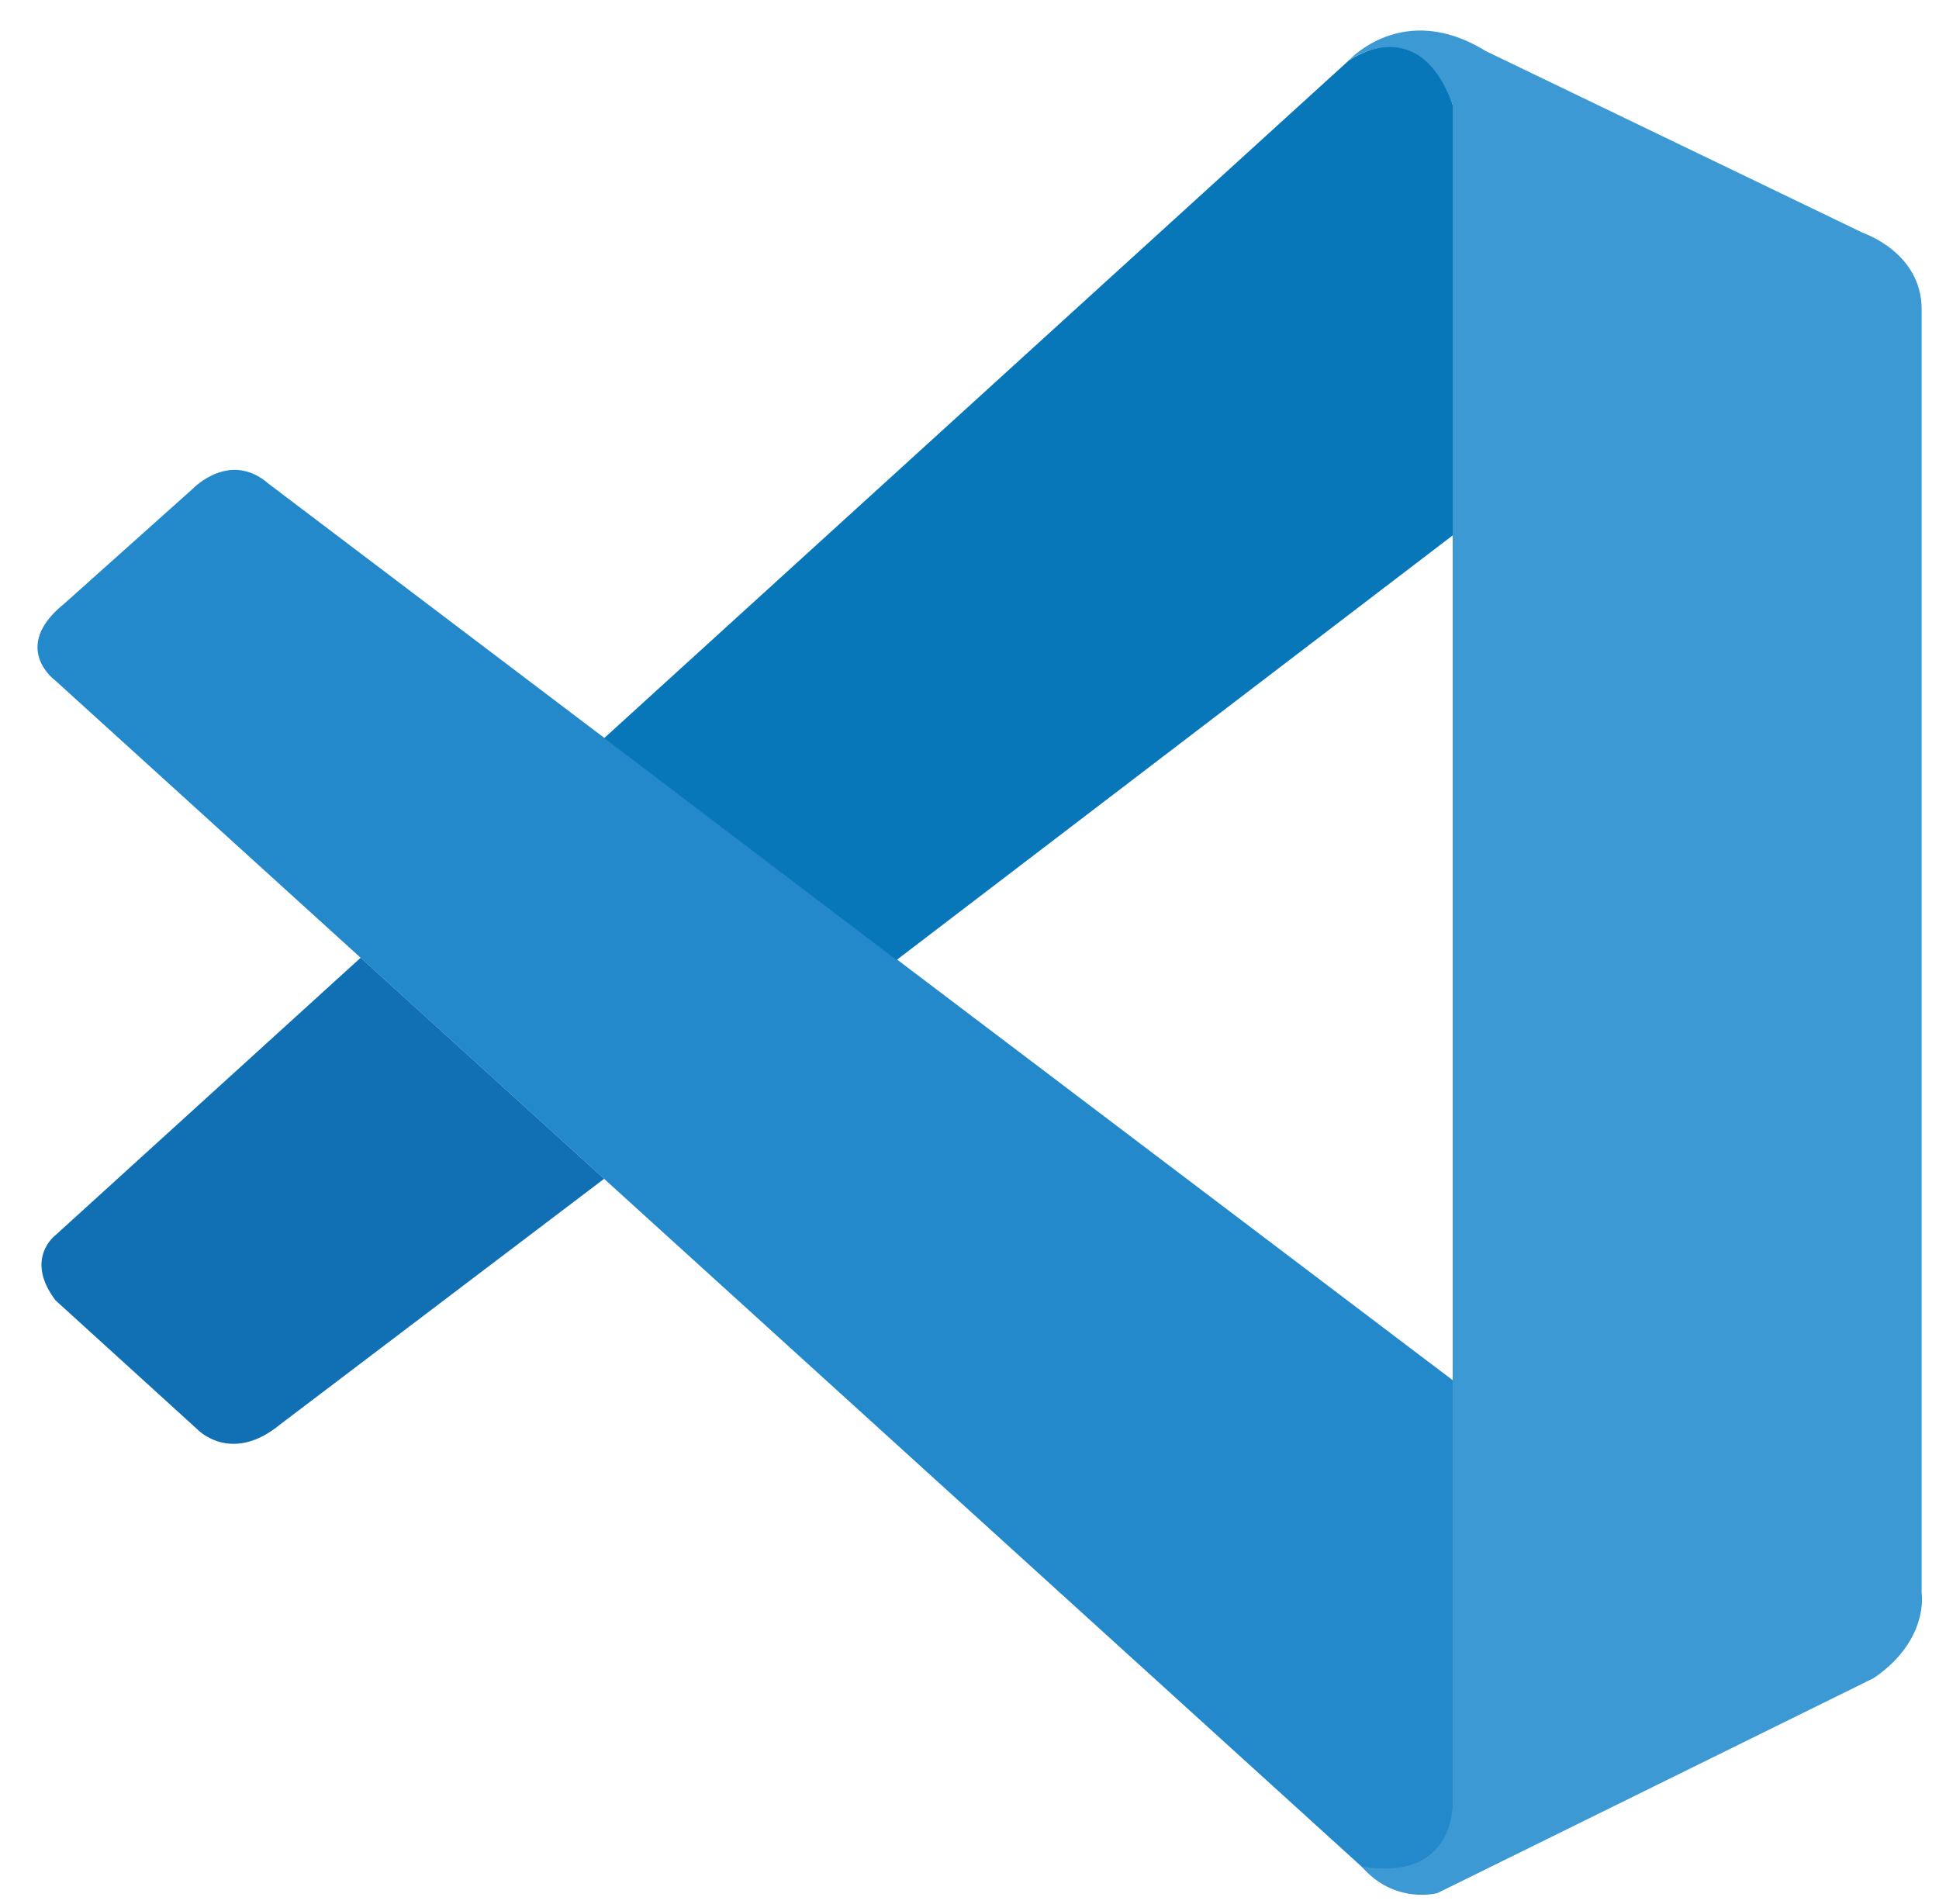
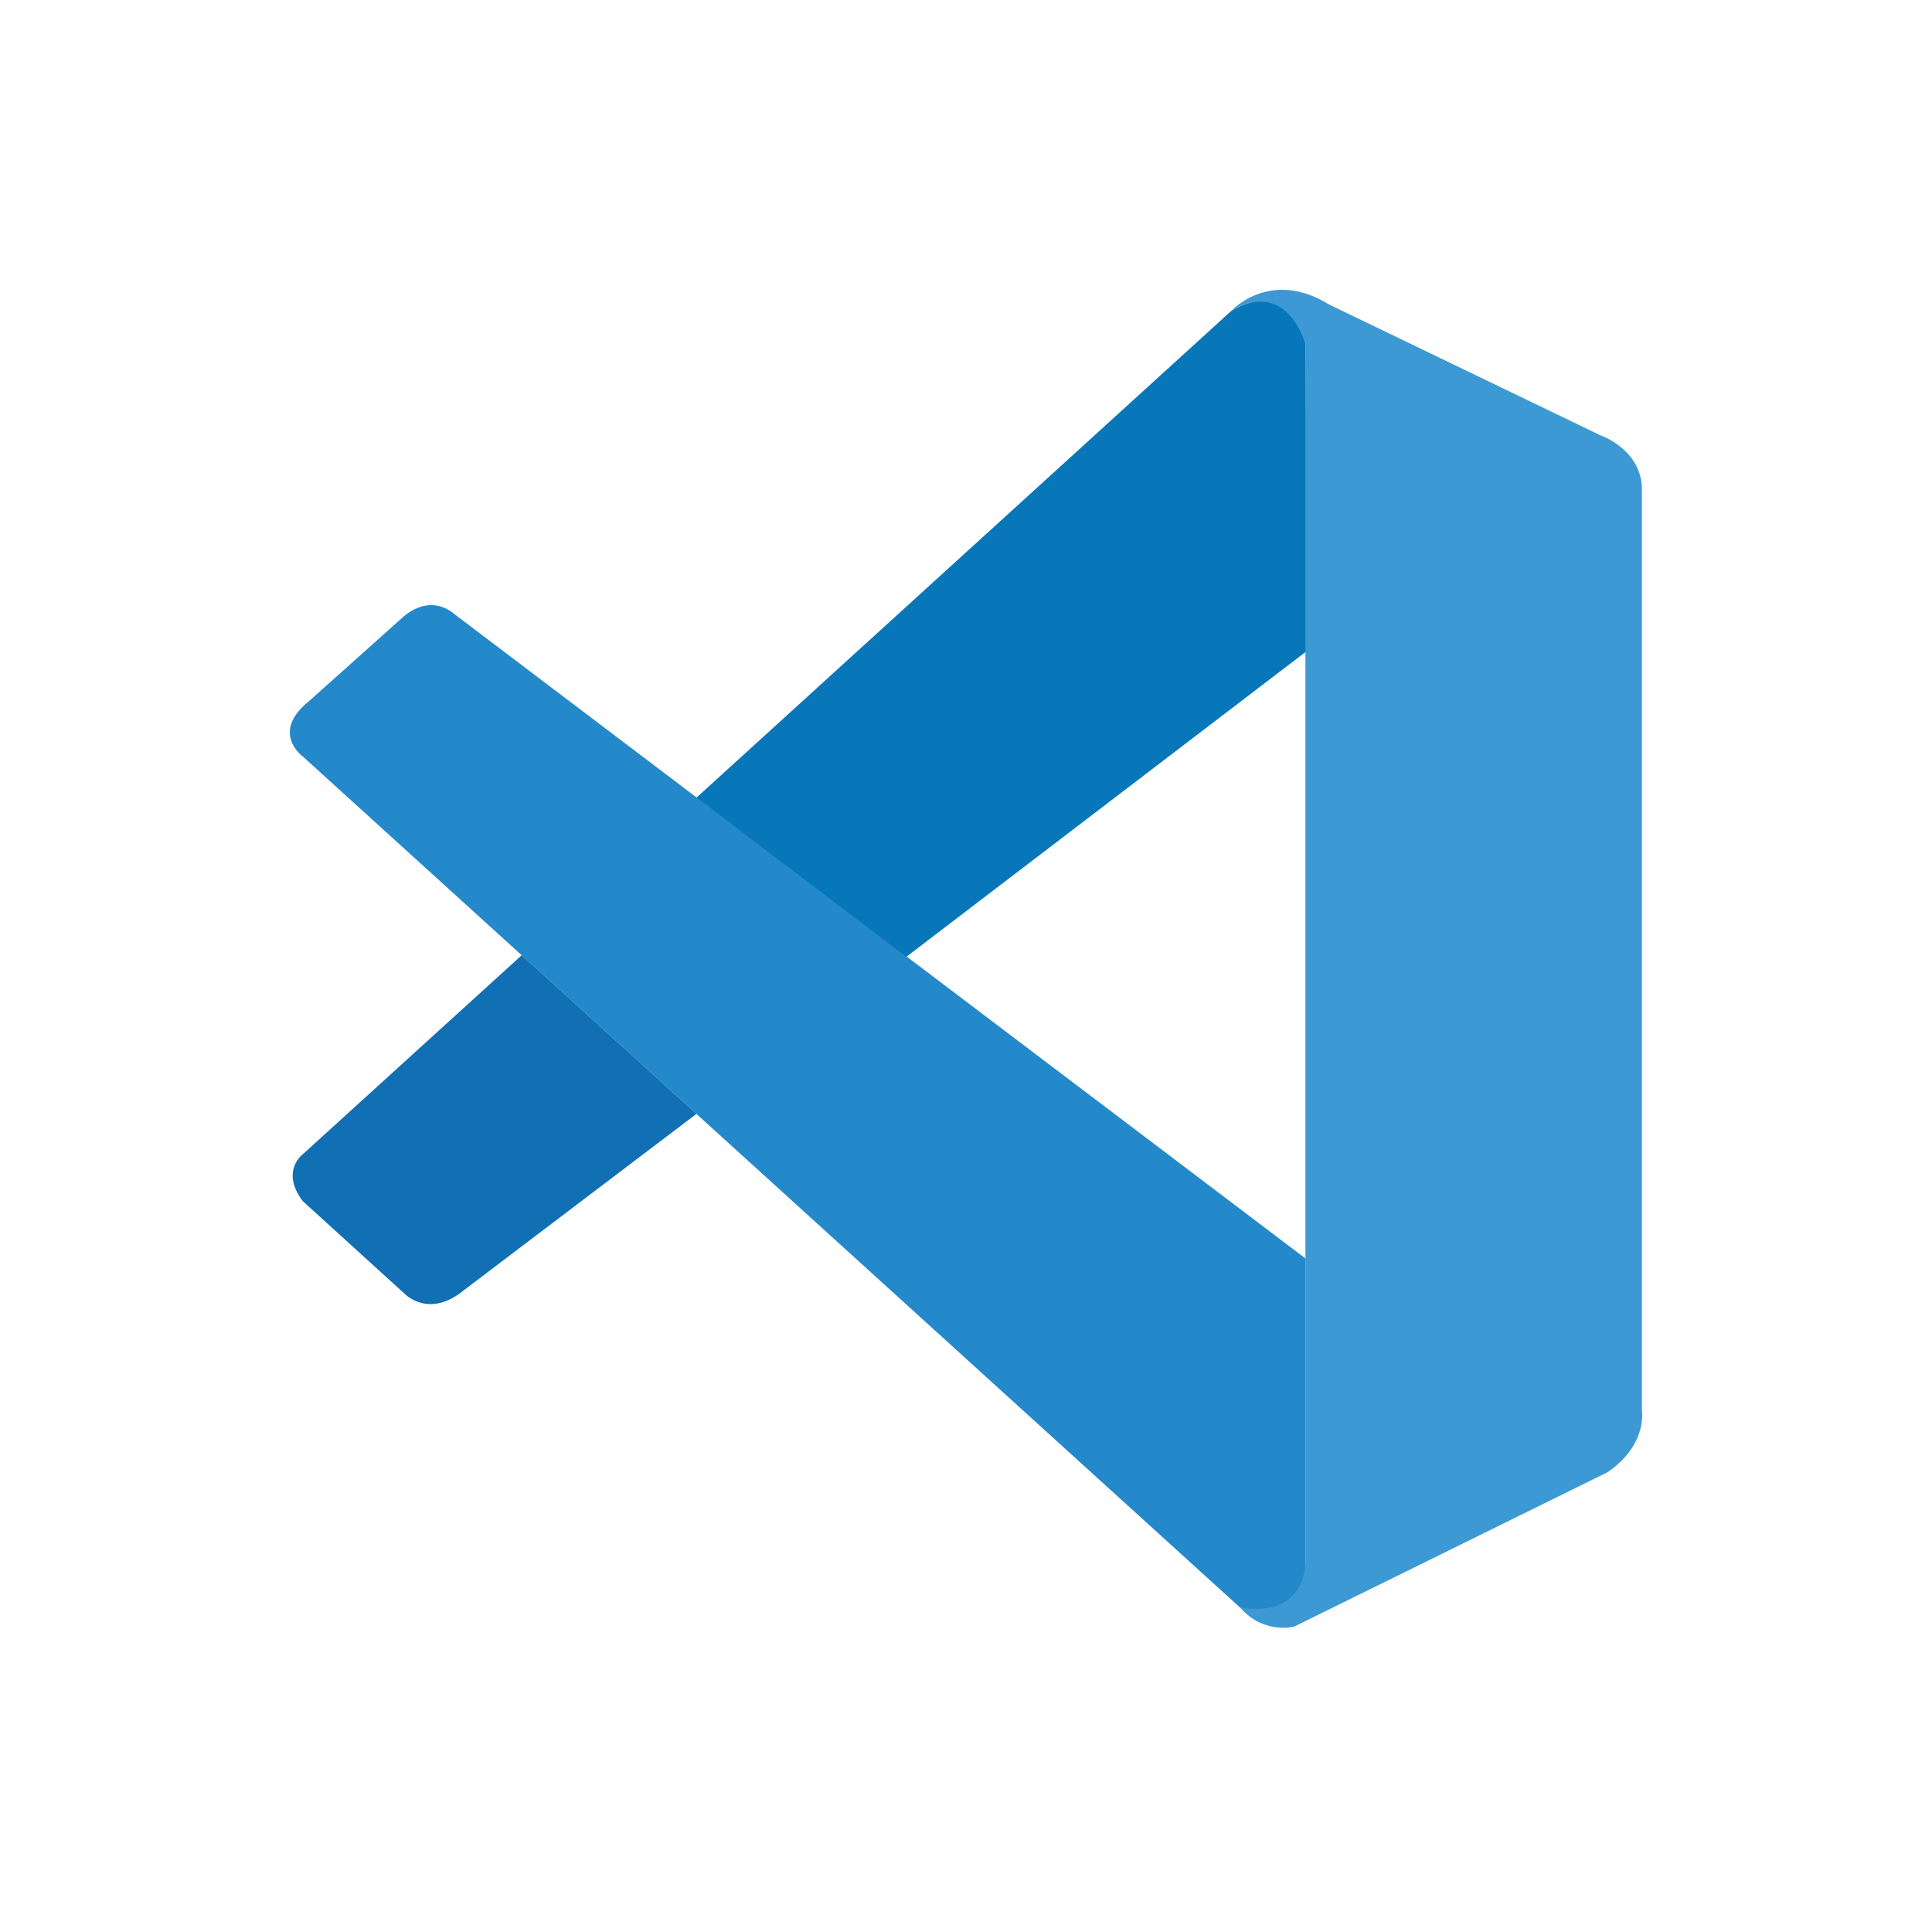
- <svg xmlns="http://www.w3.org/2000/svg" height="2455" viewBox="-11.9 -2 1003.9 995.6" width="2500">
-   <path d="m12.1 353.9s-24-17.3 4.8-40.4l67.1-60s19.2-20.2 39.5-2.6l619.2 468.8v224.8s-.3 35.3-45.6 31.4z" fill="#2489ca" />
-   <path d="m171.7 498.8-159.6 145.1s-16.4 12.2 0 34l74.1 67.4s17.6 18.9 43.6-2.6l169.2-128.3z" fill="#1070b3" />
-   <path d="m451.9 500 292.7-223.5-1.9-223.6s-12.5-48.8-54.2-23.4l-389.5 354.5z" fill="#0877b9" />
-   <path d="m697.1 976.2c17 17.4 37.6 11.7 37.6 11.7l228.1-112.4c29.2-19.9 25.1-44.6 25.1-44.6v-671.2c0-29.5-30.2-39.7-30.2-39.7l-197.7-95.3c-43.2-26.7-71.5 4.8-71.5 4.8s36.4-26.2 54.2 23.4v887.5c0 6.1-1.3 12.1-3.9 17.5-5.2 10.5-16.5 20.3-43.6 16.2z" fill="#3c99d4" />
+ <svg xmlns="http://www.w3.org/2000/svg" width="120" height="120" viewBox="0 0 120 120" fill="none">
+   <path d="M18.799 46.979C18.799 46.979 16.753 45.504 19.208 43.535L24.928 38.42C24.928 38.42 26.565 36.698 28.296 38.198L81.081 78.162V97.326C81.081 97.326 81.055 100.335 77.193 100.002L18.799 46.979Z" fill="#2489CA" />
+   <path d="M32.404 59.331L18.799 71.7C18.799 71.7 17.401 72.74 18.799 74.599L25.116 80.344C25.116 80.344 26.616 81.956 28.833 80.123L43.257 69.186L32.404 59.331Z" fill="#1070B3" />
+   <path d="M56.291 59.433L81.242 40.381L81.08 21.32C81.08 21.32 80.015 17.16 76.46 19.325L43.256 49.545L56.291 59.433Z" fill="#0877B9" />
+   <path d="M77.194 100.028C78.643 101.511 80.399 101.025 80.399 101.025L99.844 91.444C102.333 89.747 101.983 87.641 101.983 87.641V30.424C101.983 27.909 99.409 27.04 99.409 27.04L82.556 18.915C78.873 16.639 76.46 19.325 76.46 19.325C76.46 19.325 79.563 17.091 81.081 21.319V96.976C81.081 97.496 80.97 98.008 80.748 98.468C80.305 99.363 79.342 100.198 77.032 99.849L77.194 100.028Z" fill="#3C99D4" />
</svg>
